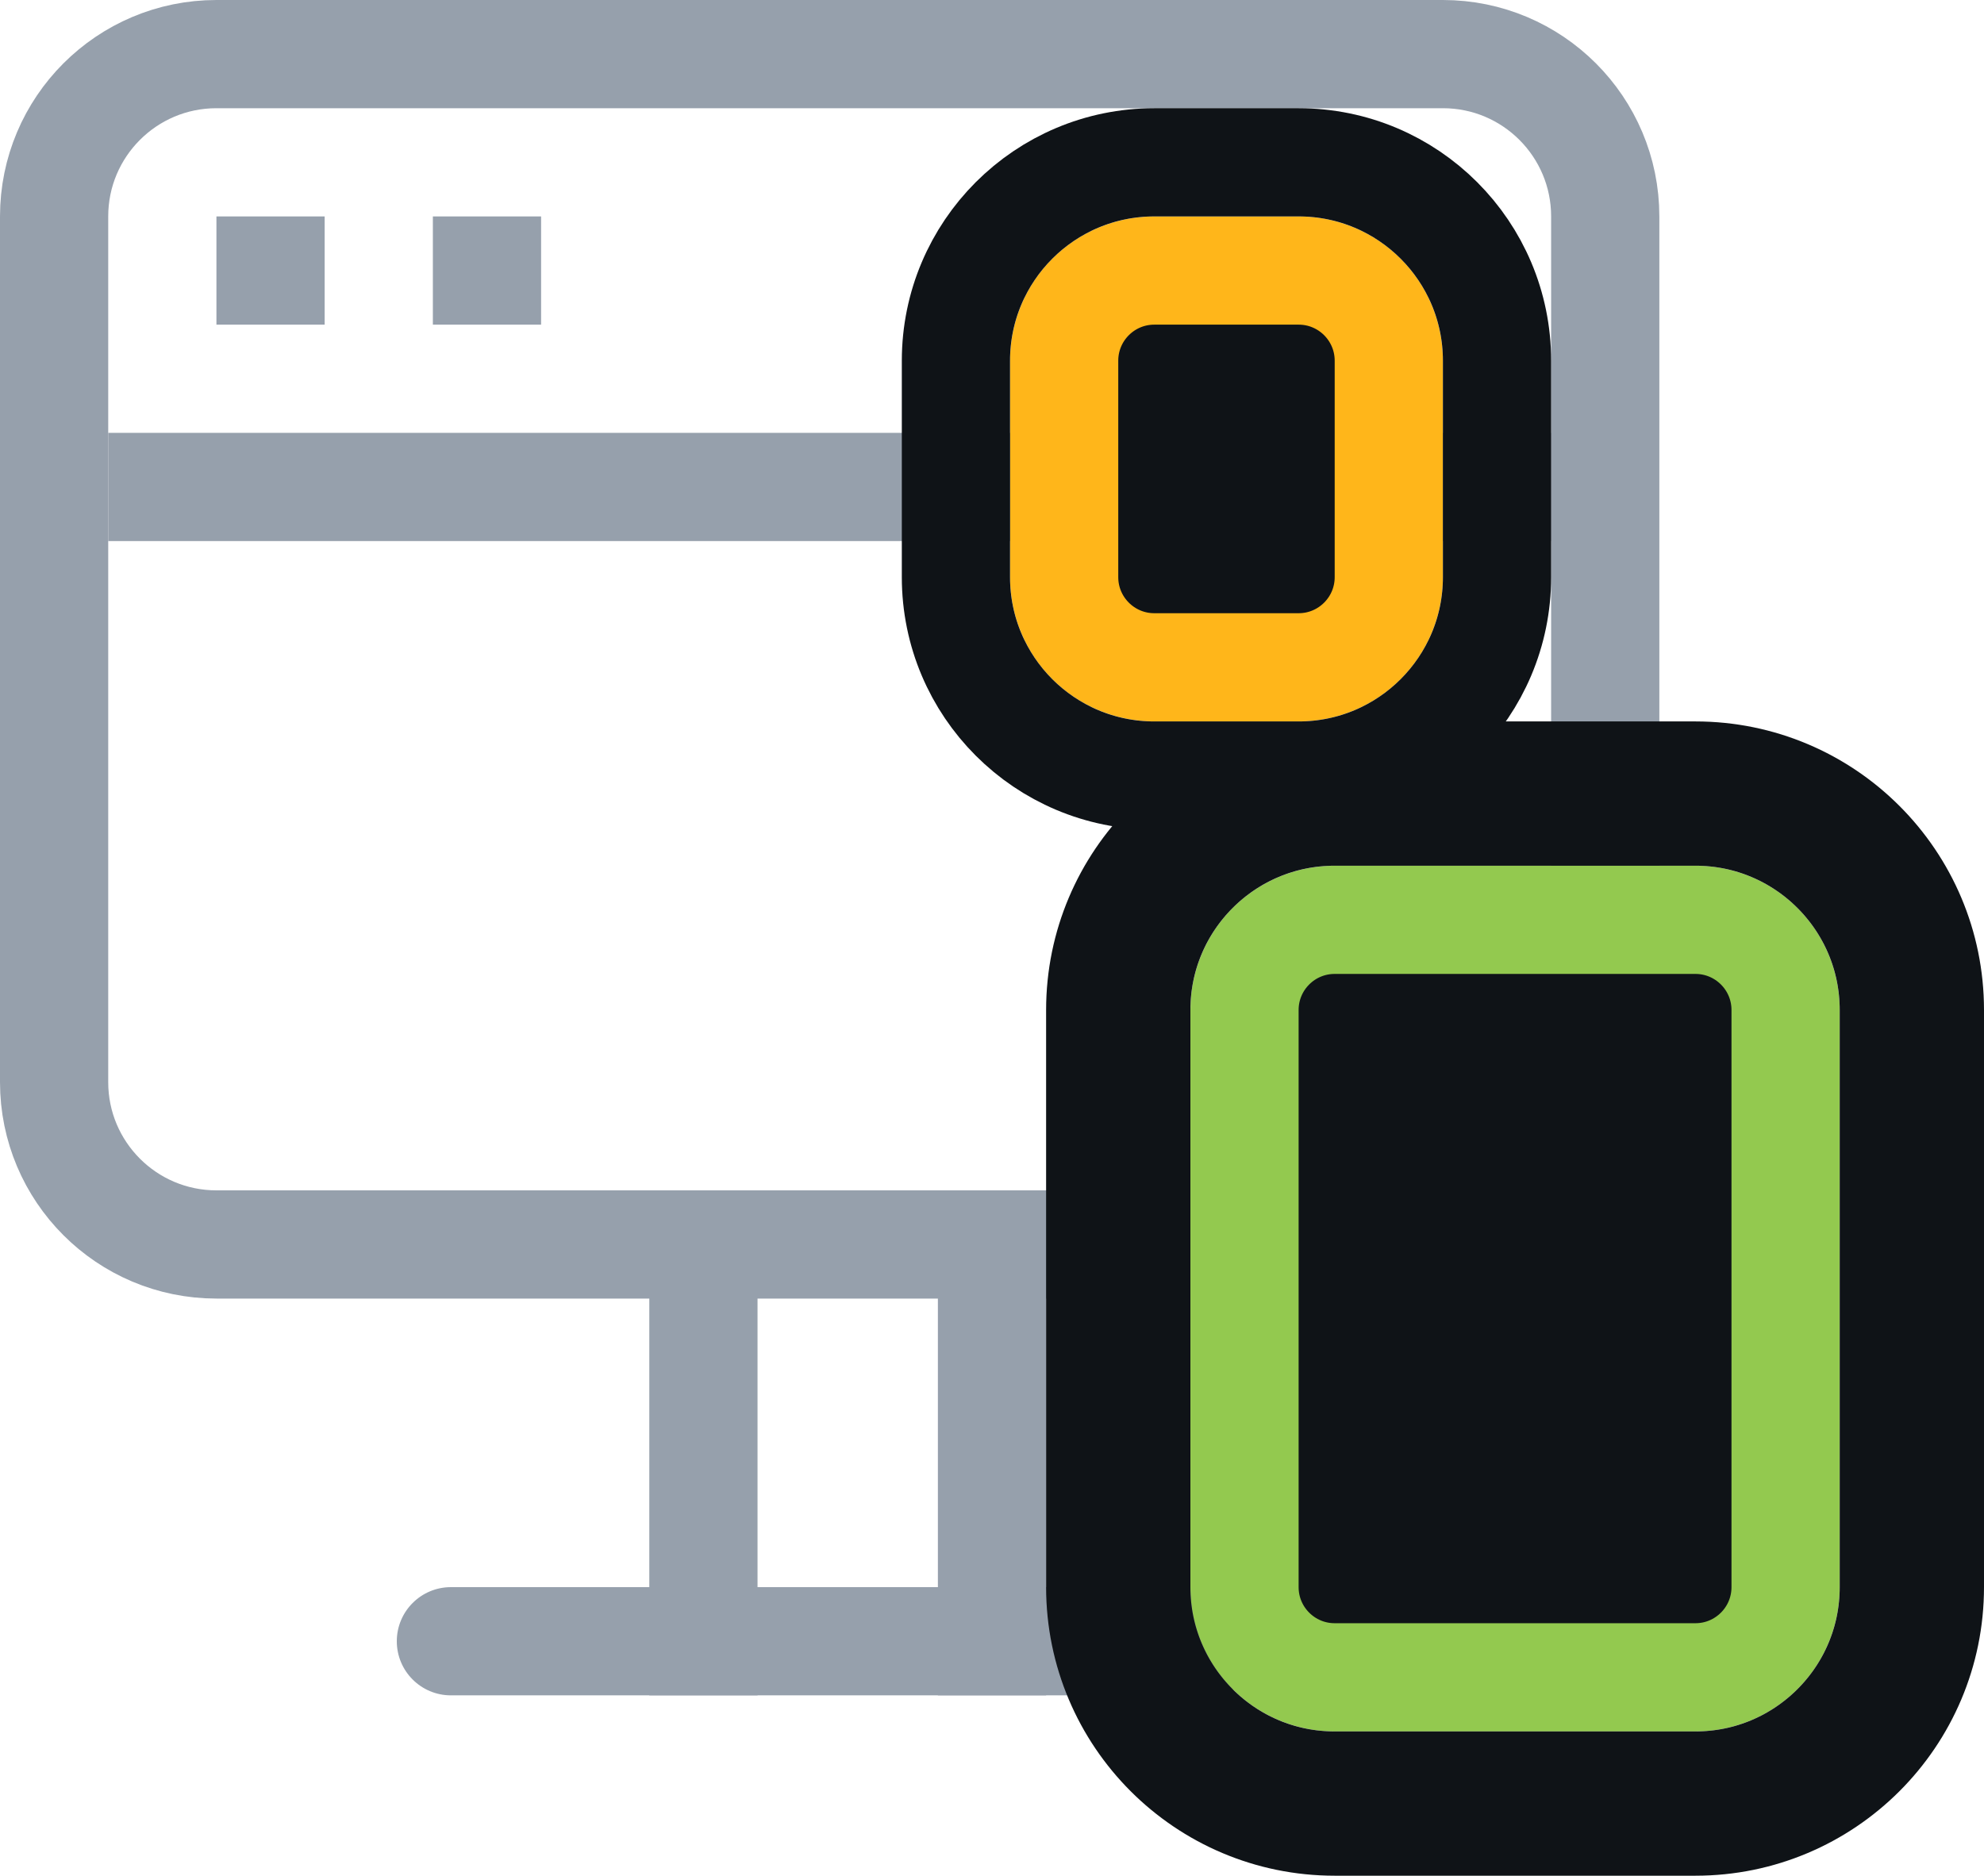
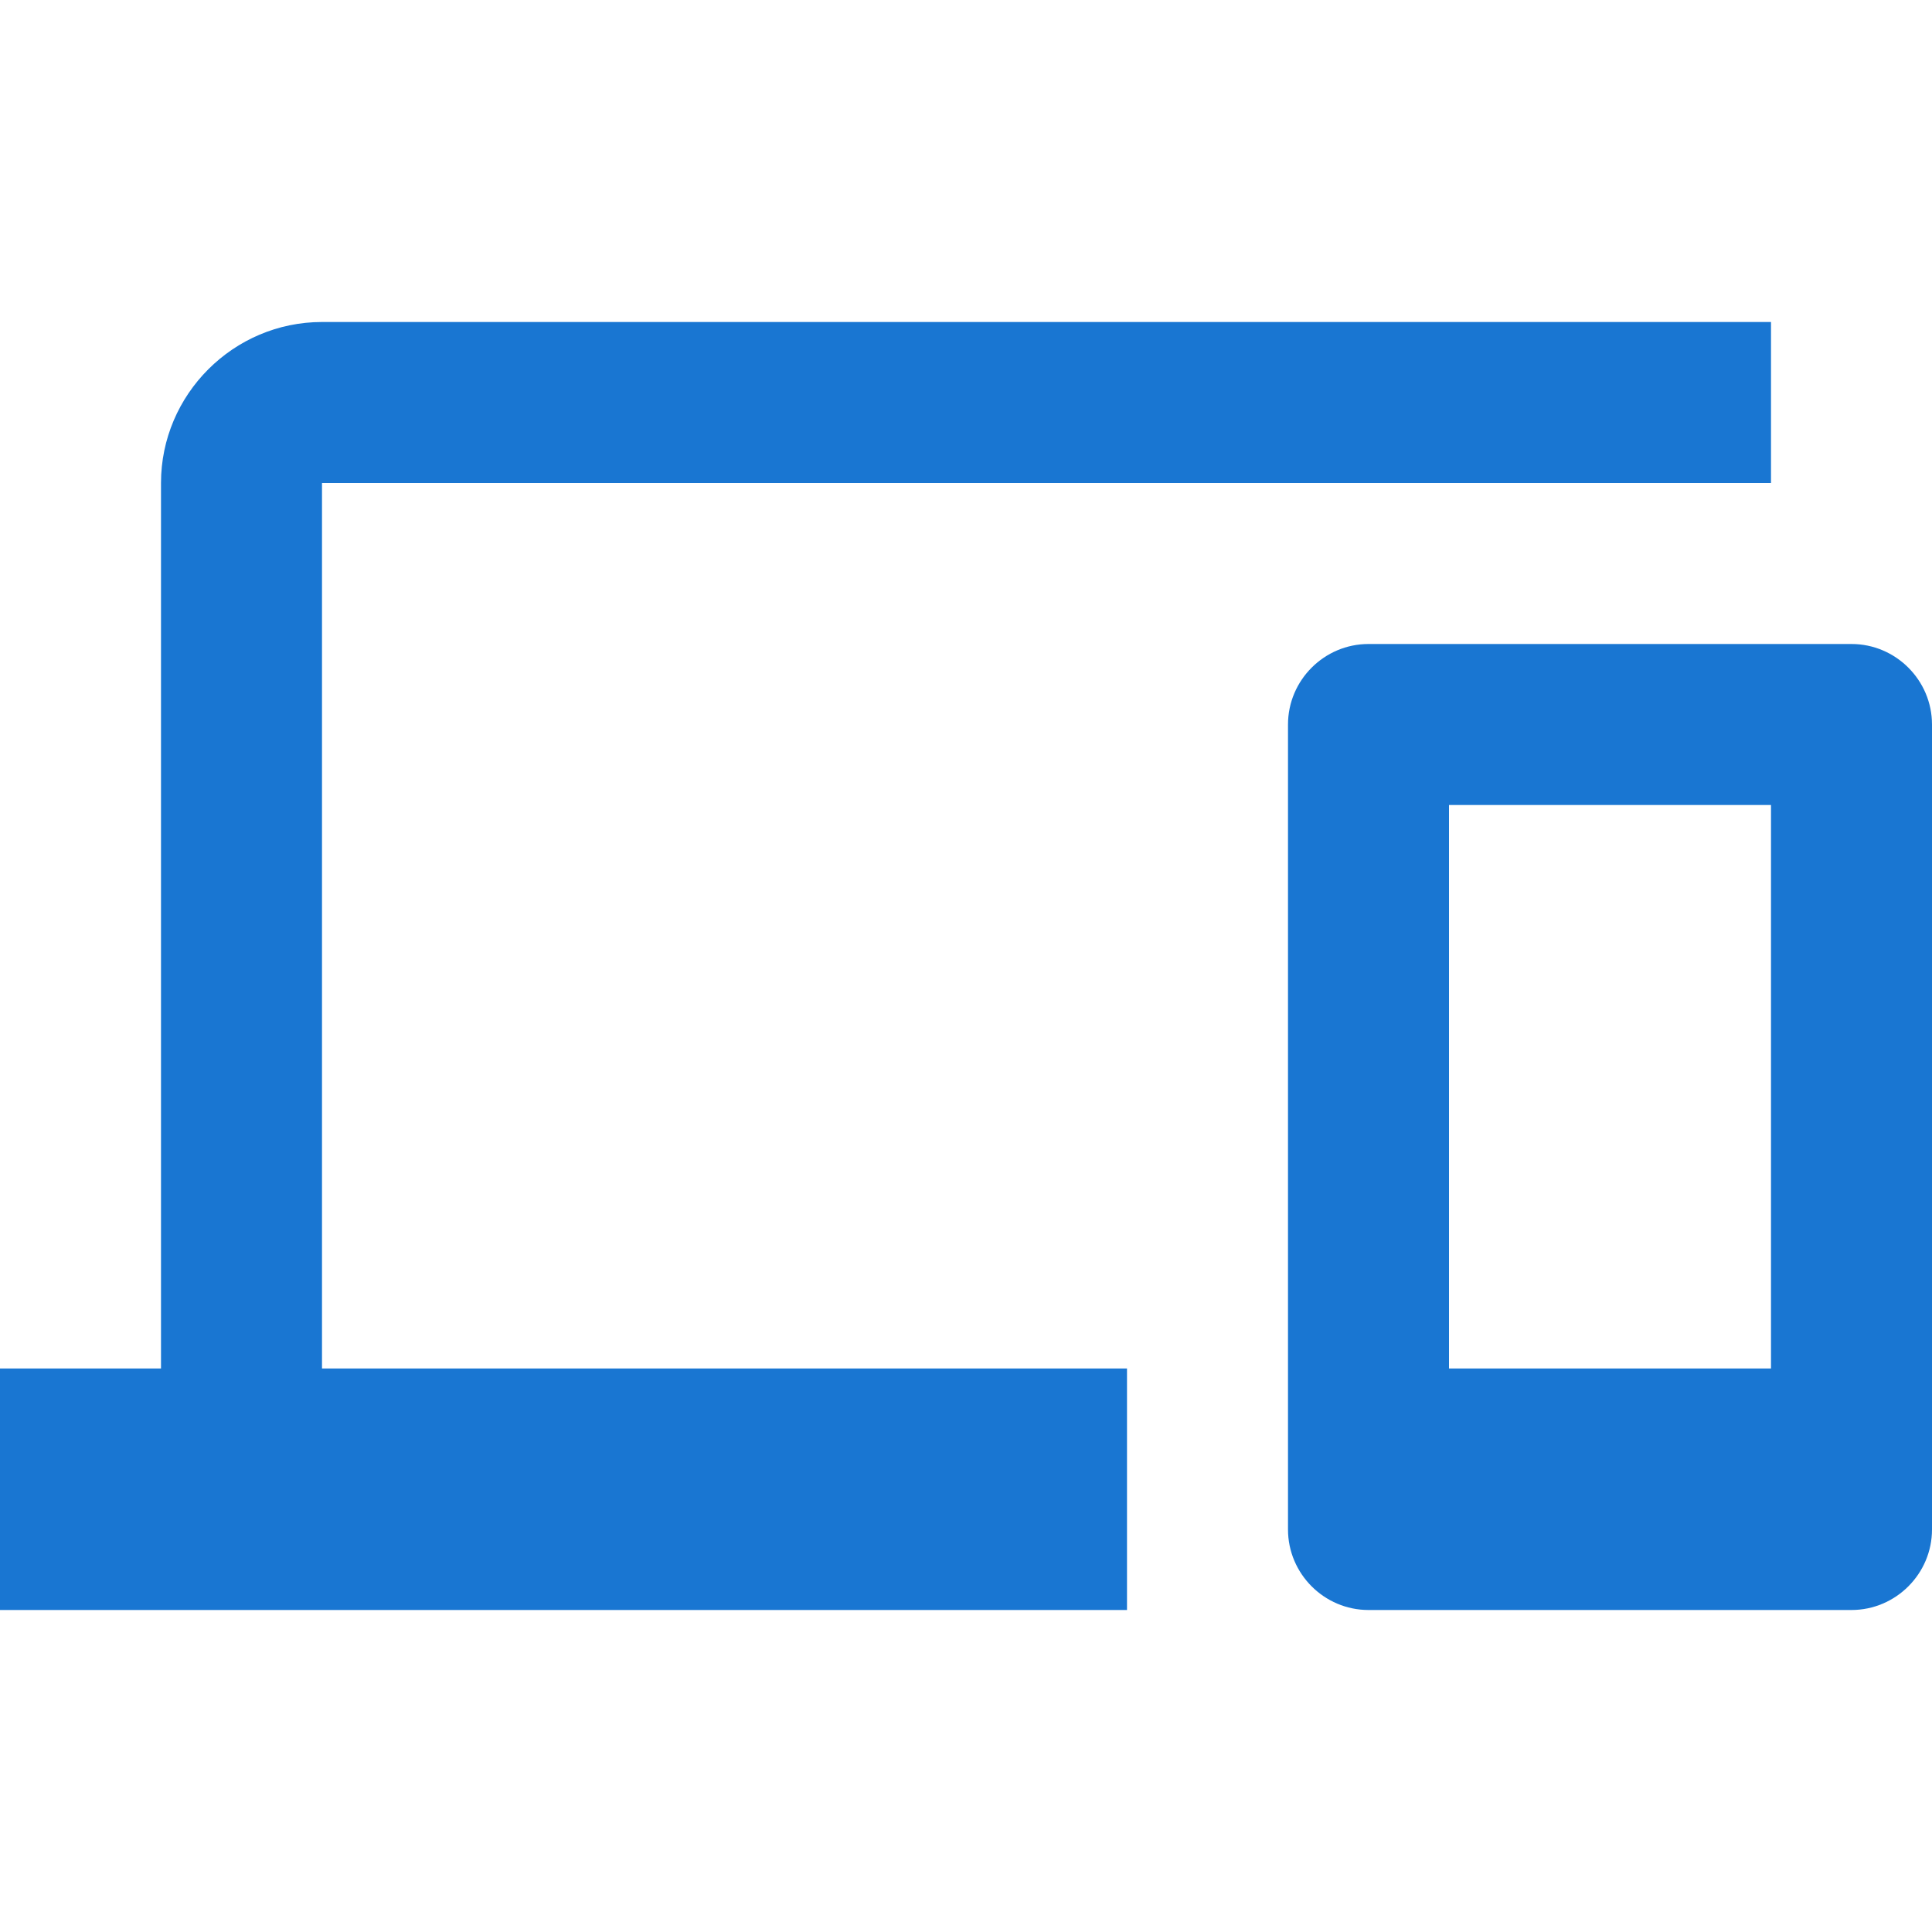
- <svg xmlns="http://www.w3.org/2000/svg" width="55" height="52" viewBox="0 0 55 52" fill="none">
-   <rect x="18" y="34" width="3" height="13" fill="#96A0AC" />
-   <rect x="26" y="34" width="3" height="13" fill="#96A0AC" />
-   <rect x="11" y="47" width="3" height="24" rx="1.5" transform="rotate(-90 11 47)" fill="#96A0AC" />
-   <rect x="1.5" y="1.5" width="43" height="33" rx="4.5" stroke="#96A0AC" stroke-width="3" />
-   <rect x="6" y="6" width="3" height="3" fill="#96A0AC" />
-   <rect x="12" y="6" width="3" height="3" fill="#96A0AC" />
-   <rect x="3" y="12" width="40" height="3" fill="#96A0AC" />
-   <rect x="34.5" y="25.5" width="15" height="21" rx="2.5" fill="#0F1317" stroke="#93C94F" stroke-width="3" />
-   <rect x="31" y="22" width="22" height="28" rx="6" stroke="#0F1317" stroke-width="4" />
-   <rect x="29.5" y="7.5" width="9" height="11" rx="2.5" fill="#0F1317" stroke="#FFB61A" stroke-width="3" />
-   <rect x="26.5" y="4.5" width="15" height="17" rx="5.5" stroke="#0F1317" stroke-width="3" />
+ <svg xmlns="http://www.w3.org/2000/svg" width="36" height="36" viewBox="0 0 36 36" fill="none">
+   <path d="M6 9H33V6H6C4.35 6 3 7.35 3 9V25.5H0V30H21V25.5H6V9ZM34.5 12H25.5C24.675 12 24 12.675 24 13.5V28.5C24 29.325 24.675 30 25.5 30H34.5C35.325 30 36 29.325 36 28.5V13.5C36 12.675 35.325 12 34.5 12ZM33 25.5H27V15H33V25.5Z" fill="#1976D2" />
</svg>
